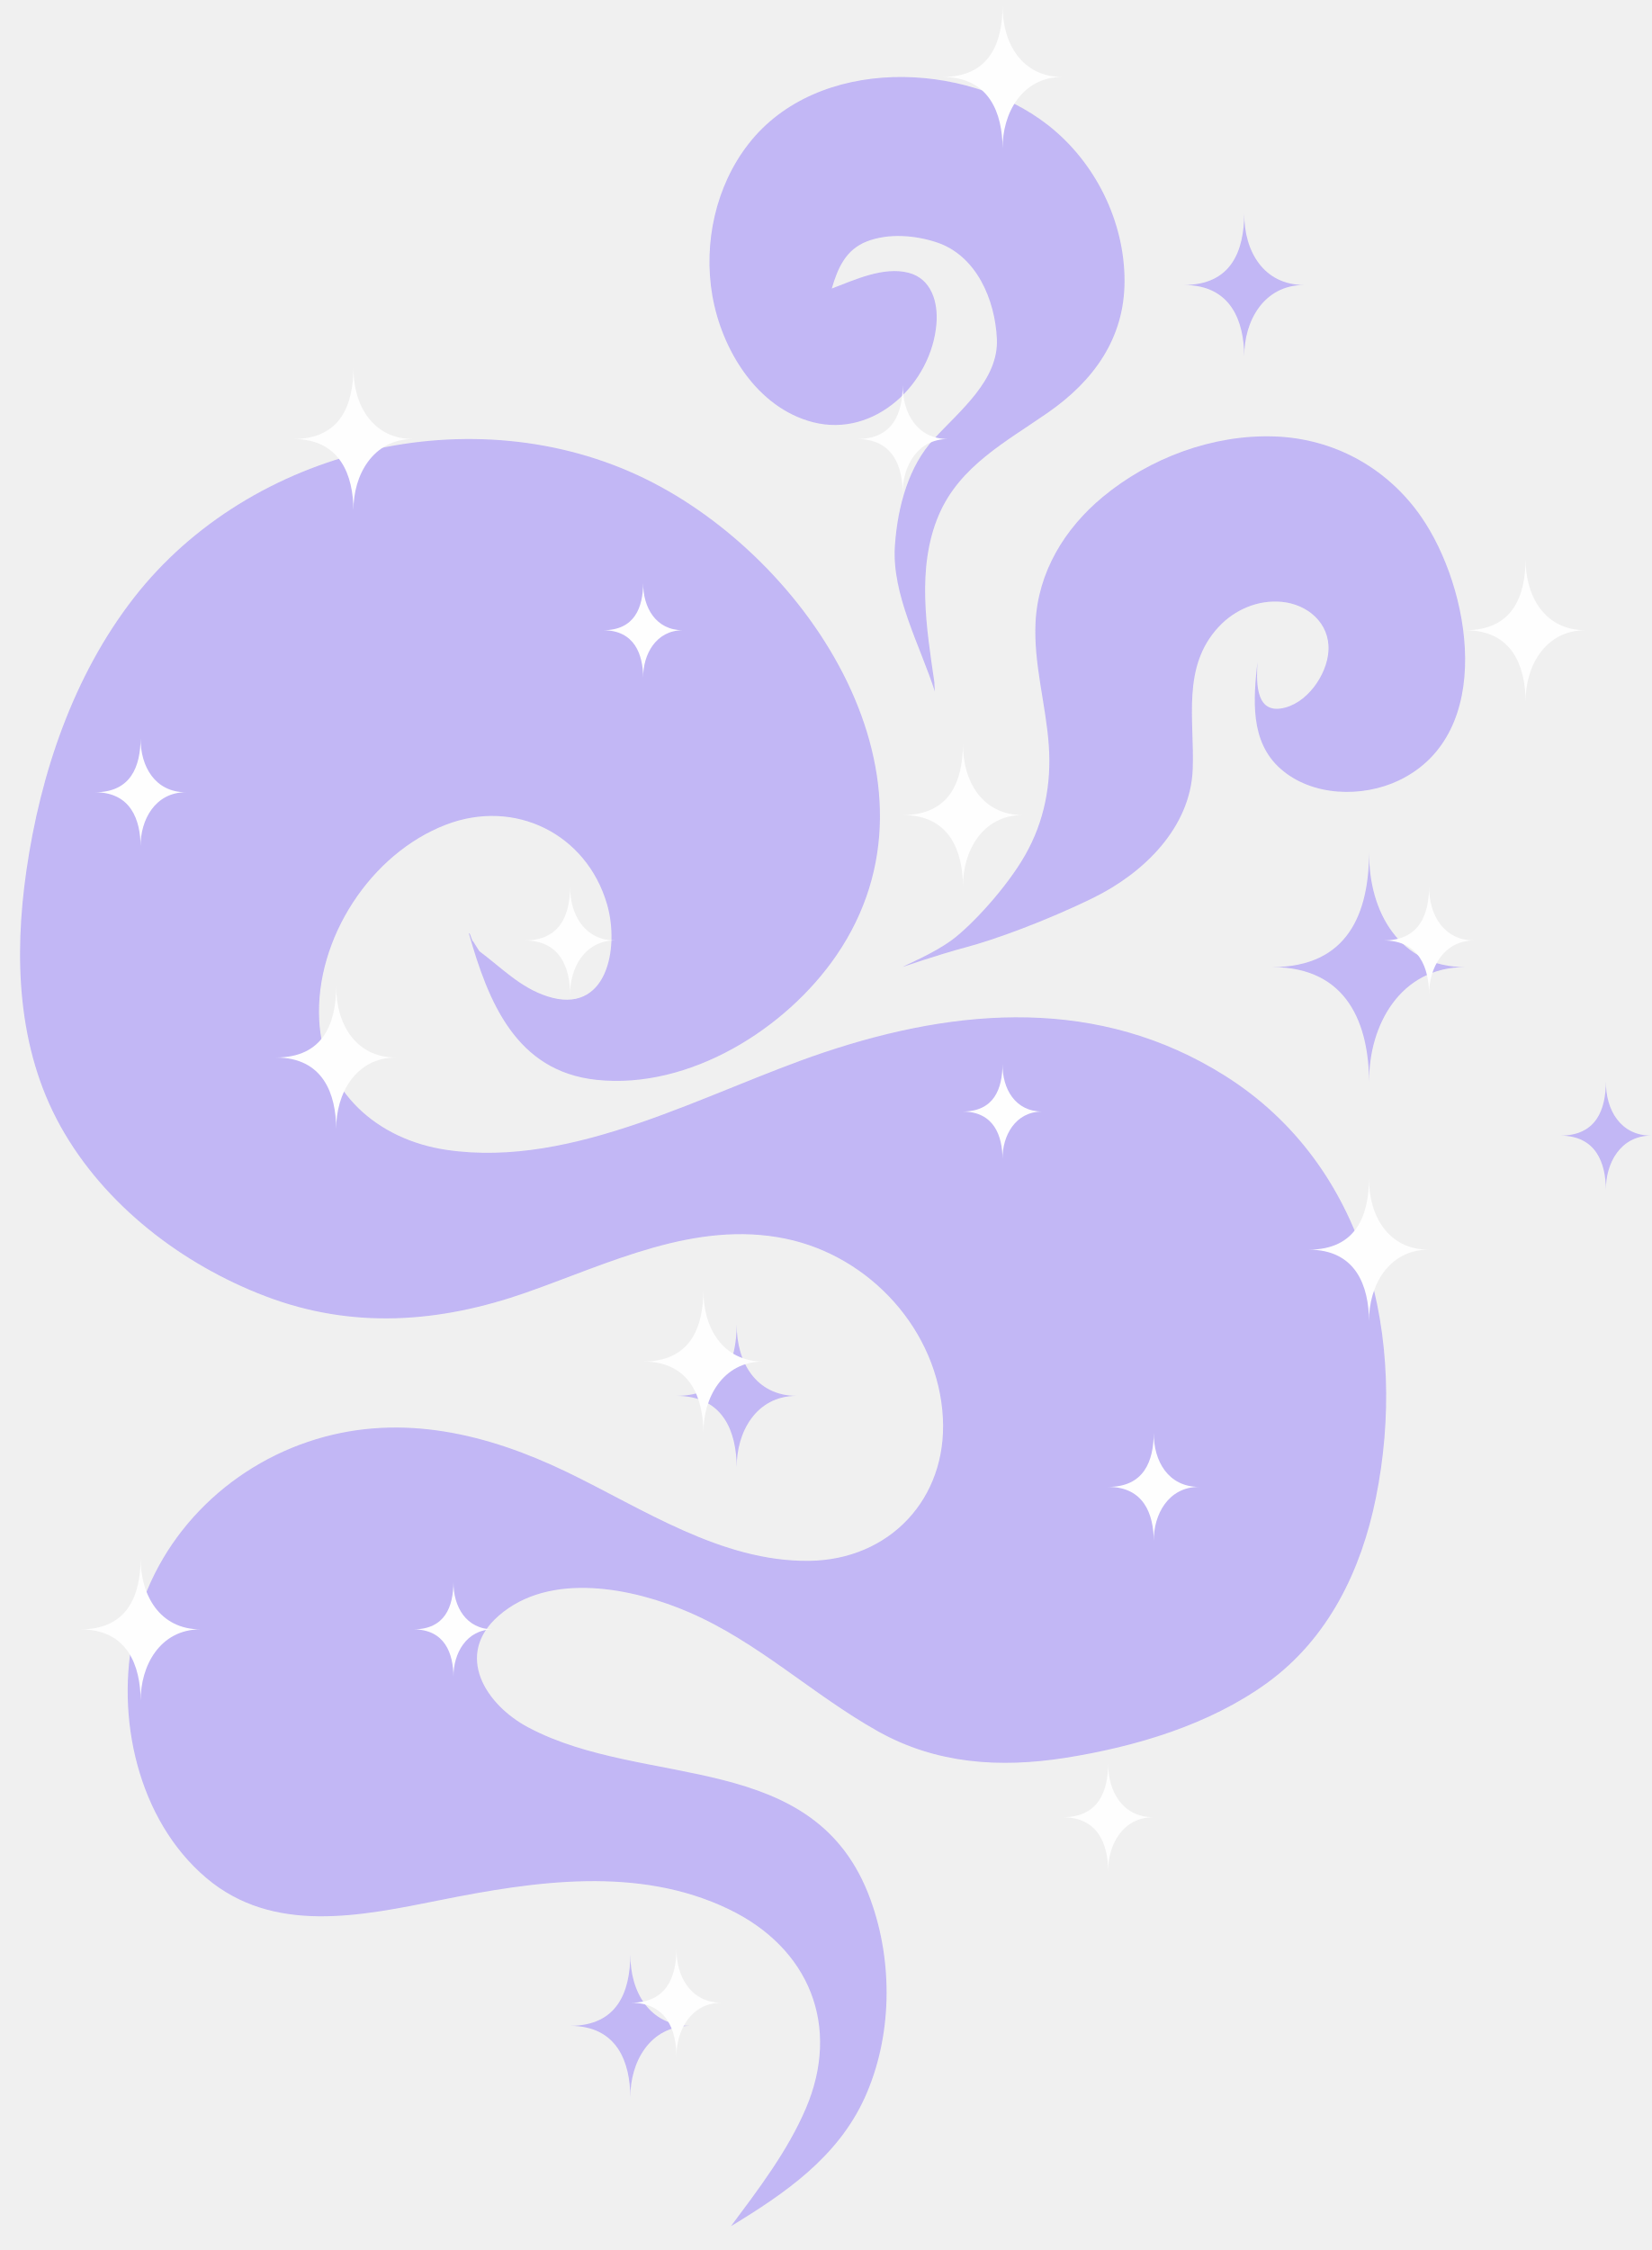
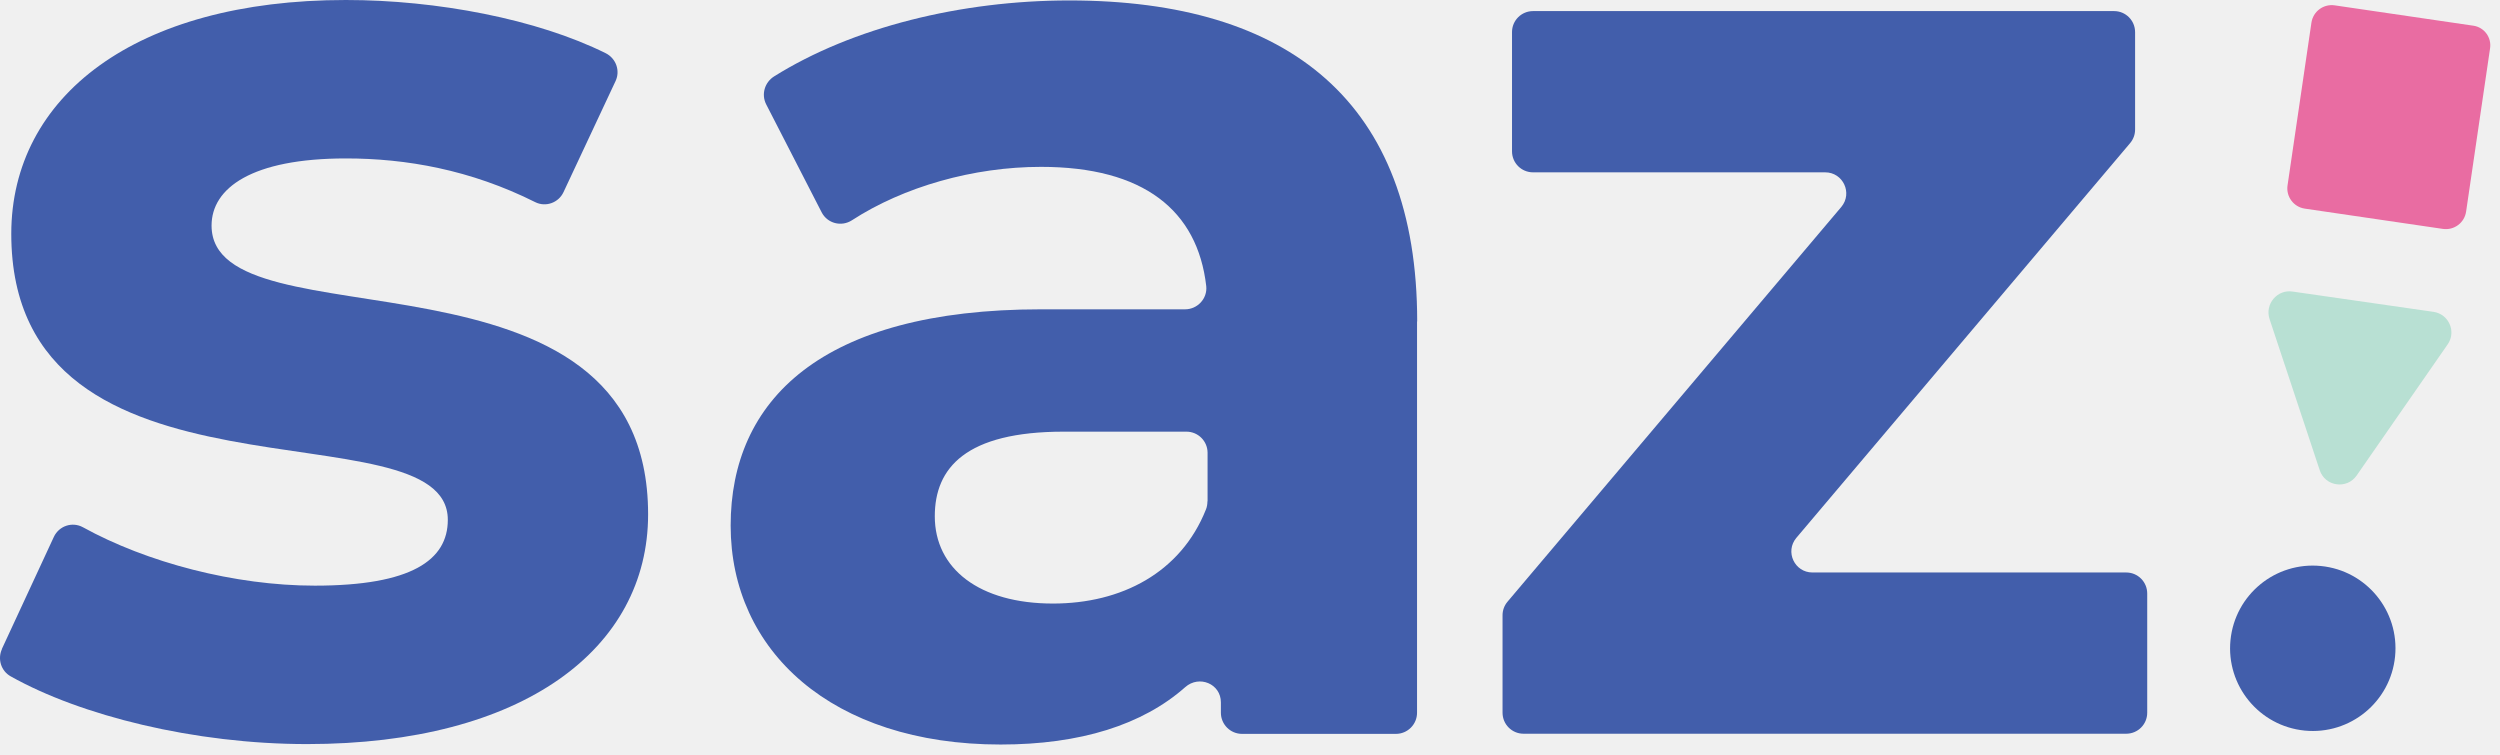
- <svg xmlns="http://www.w3.org/2000/svg" width="69" height="94" viewBox="0 0 69 94" fill="none">
-   <g opacity="0.9" clip-path="url(#clip0_323_649)">
-     <path d="M19.782 39.331C19.712 39.347 19.666 38.972 19.592 38.989C20.403 41.851 21.559 44.759 24.934 45.114C28.802 45.522 32.853 42.989 34.961 39.9C39.918 32.637 33.847 23.369 26.963 20.003C19.799 16.501 10.472 18.712 5.597 24.973C3.063 28.227 1.688 32.327 1.104 36.369C0.582 39.974 0.719 43.794 2.524 47.044C4.351 50.335 7.606 52.827 11.097 54.155C14.734 55.541 18.366 55.268 21.981 54.002C25.456 52.785 29.047 50.966 32.832 51.75C36.377 52.484 39.206 55.598 39.401 59.232C39.583 62.602 37.185 65.175 33.797 65.209C30.132 65.246 26.86 63.027 23.683 61.496C20.387 59.908 16.821 59.034 13.222 60.123C9.461 61.261 6.479 64.289 5.61 68.137C4.81 71.692 5.746 76.023 8.621 78.457C11.429 80.832 15.09 80.041 18.378 79.385C22.333 78.593 26.674 77.937 30.459 79.764C33.826 81.385 35.147 84.652 33.673 88.092C32.907 89.878 31.701 91.453 30.546 93.004C32.807 91.631 34.994 90.133 36.129 87.65C37.288 85.106 37.33 81.979 36.377 79.364C34.079 73.029 26.976 74.765 22.081 72.171C20.283 71.218 18.974 69.135 20.834 67.506C22.975 65.629 26.458 66.343 28.806 67.362C31.697 68.611 33.967 70.806 36.692 72.332C39.131 73.697 41.778 73.866 44.503 73.441C47.431 72.979 50.52 72.068 52.947 70.311C55.507 68.455 56.882 65.609 57.495 62.577C58.828 55.982 57.155 48.694 51.179 44.936C45.936 41.641 40.088 42.074 34.435 43.967C29.506 45.617 24.019 48.834 18.647 48.038C15.765 47.609 13.483 45.608 13.338 42.602C13.172 39.232 15.475 35.664 18.639 34.452C21.513 33.35 24.512 34.831 25.369 37.784C25.899 39.62 25.357 42.433 22.867 41.624C21.737 41.257 20.971 40.44 20.031 39.739L19.782 39.347V39.331Z" fill="#BCB0F5" />
-     <path d="M37.715 40.403C37.806 40.325 38.966 39.867 39.782 39.269C40.593 38.671 42.059 37.095 42.838 35.726C43.641 34.324 43.94 32.756 43.828 31.152C43.708 29.432 43.19 27.745 43.273 26.009C43.376 23.909 44.478 22.094 46.077 20.766C48.044 19.133 50.678 18.147 53.25 18.234C55.739 18.316 57.967 19.545 59.383 21.583C61.462 24.577 62.523 30.661 58.456 32.604C56.927 33.334 54.819 33.276 53.511 32.117C52.218 30.974 52.38 29.197 52.546 27.65C52.513 28.355 52.417 29.754 53.511 29.601C54.587 29.453 55.465 28.195 55.515 27.176C55.573 26.029 54.637 25.241 53.552 25.142C52.571 25.052 51.597 25.468 50.931 26.182C49.365 27.86 49.92 30.075 49.841 32.129C49.75 34.584 47.787 36.477 45.687 37.508C43.703 38.481 41.533 39.265 40.395 39.566C39.255 39.867 37.715 40.399 37.715 40.399V40.403Z" fill="#BCB0F5" />
-     <path d="M39.048 28.524C38.717 26.244 38.291 23.724 39.227 21.521C40.1 19.471 42.039 18.456 43.782 17.244C45.696 15.916 46.992 14.138 46.992 11.737C46.992 9.238 45.762 6.763 43.791 5.225C40.324 2.519 34.153 2.329 31.283 6.008C29.904 7.774 29.39 10.154 29.767 12.344C30.157 14.6 31.623 17.038 33.979 17.64C36.559 18.3 38.924 16.023 39.131 13.532C39.206 12.641 38.932 11.643 37.963 11.395C36.916 11.127 35.715 11.692 34.758 12.055C35.006 11.201 35.342 10.426 36.228 10.084C37.127 9.737 38.241 9.824 39.144 10.125C40.804 10.677 41.583 12.517 41.658 14.159C41.736 15.874 40.117 17.153 39.02 18.345C37.992 19.459 37.512 21.117 37.396 22.8C37.255 24.833 38.46 26.99 39.065 28.887L39.044 28.524H39.048Z" fill="#BCB0F5" />
-     <path d="M57.213 35.623C57.197 38.11 56.36 40.403 53.163 40.403C56.36 40.403 57.193 42.861 57.213 45.184C57.197 42.861 58.493 40.403 61.226 40.403C58.493 40.403 57.197 38.11 57.213 35.623Z" fill="#BCB0F5" />
-     <path d="M30.786 55.334C30.774 56.885 30.256 58.316 28.26 58.316C30.252 58.316 30.774 59.851 30.786 61.298C30.774 59.851 31.585 58.316 33.288 58.316C31.581 58.316 30.774 56.885 30.786 55.334Z" fill="#BCB0F5" />
-     <path d="M51.995 8.924C51.983 10.475 51.465 11.906 49.469 11.906C51.461 11.906 51.983 13.441 51.995 14.889C51.983 13.441 52.794 11.906 54.496 11.906C52.79 11.906 51.983 10.475 51.995 8.924Z" fill="#BCB0F5" />
-     <path d="M26.342 81.653C26.33 83.204 25.812 84.635 23.816 84.635C25.808 84.635 26.33 86.17 26.342 87.617C26.33 86.17 27.142 84.635 28.844 84.635C27.137 84.635 26.33 83.204 26.342 81.653Z" fill="#BCB0F5" />
-     <path d="M14.05 41.199C14.038 42.75 13.52 44.181 11.524 44.181C13.516 44.181 14.038 45.716 14.05 47.163C14.038 45.716 14.85 44.181 16.552 44.181C14.845 44.181 14.038 42.75 14.05 41.199Z" fill="white" />
-     <path d="M23.824 37.033C23.816 38.209 23.422 39.29 21.915 39.29C23.422 39.29 23.816 40.449 23.824 41.546C23.816 40.449 24.429 39.29 25.717 39.29C24.429 39.29 23.816 38.209 23.824 37.033Z" fill="white" />
-     <path d="M26.877 24.35C26.868 25.381 26.524 26.33 25.199 26.33C26.524 26.33 26.868 27.349 26.877 28.31C26.868 27.349 27.407 26.33 28.537 26.33C27.407 26.33 26.868 25.381 26.877 24.35Z" fill="white" />
-     <path d="M41.894 44.458C41.885 45.489 41.542 46.438 40.216 46.438C41.542 46.438 41.885 47.456 41.894 48.417C41.885 47.456 42.424 46.438 43.554 46.438C42.424 46.438 41.885 45.489 41.894 44.458Z" fill="white" />
-     <path d="M18.95 66.091C18.941 67.122 18.598 68.071 17.272 68.071C18.598 68.071 18.941 69.09 18.95 70.051C18.941 69.09 19.48 68.071 20.61 68.071C19.48 68.071 18.941 67.122 18.95 66.091Z" fill="white" />
-     <path d="M48.214 59.863C48.205 61.039 47.812 62.119 46.304 62.119C47.812 62.119 48.205 63.278 48.214 64.375C48.205 63.278 48.818 62.119 50.106 62.119C48.818 62.119 48.205 61.039 48.214 59.863Z" fill="white" />
-     <path d="M5.875 30.843C5.867 32.018 5.473 33.099 3.966 33.099C5.473 33.099 5.867 34.258 5.875 35.355C5.867 34.258 6.479 33.099 7.768 33.099C6.479 33.099 5.867 32.018 5.875 30.843Z" fill="white" />
-     <path d="M67.107 45.188C67.099 46.363 66.706 47.444 65.198 47.444C66.706 47.444 67.099 48.603 67.107 49.7C67.099 48.603 67.712 47.444 69 47.444C67.712 47.444 67.099 46.363 67.107 45.188Z" fill="#BCB0F5" />
-     <path d="M37.723 16.085C37.715 17.26 37.322 18.341 35.814 18.341C37.322 18.341 37.715 19.5 37.723 20.597C37.715 19.5 38.328 18.341 39.616 18.341C38.328 18.341 37.715 17.26 37.723 16.085Z" fill="white" />
-     <path d="M46.309 73.664C46.3 74.839 45.907 75.92 44.399 75.92C45.907 75.92 46.3 77.079 46.309 78.176C46.3 77.079 46.913 75.92 48.201 75.92C46.913 75.92 46.3 74.839 46.309 73.664Z" fill="white" />
-     <path d="M59.719 37.033C59.711 38.209 59.317 39.29 57.81 39.29C59.317 39.29 59.711 40.449 59.719 41.546C59.711 40.449 60.324 39.29 61.611 39.29C60.324 39.29 59.711 38.209 59.719 37.033Z" fill="white" />
-     <path d="M28.268 81.414C28.26 82.585 27.866 83.67 26.359 83.67C27.866 83.67 28.26 84.829 28.268 85.926C28.26 84.829 28.873 83.67 30.161 83.67C28.873 83.67 28.26 82.585 28.268 81.414Z" fill="white" />
-     <path d="M29.395 53.899C29.382 55.45 28.864 56.881 26.868 56.881C28.86 56.881 29.382 58.415 29.395 59.863C29.382 58.415 30.194 56.881 31.896 56.881C30.19 56.881 29.382 55.45 29.395 53.899Z" fill="white" />
-     <path d="M57.209 49.226C57.197 50.777 56.679 52.208 54.683 52.208C56.675 52.208 57.197 53.742 57.209 55.19C57.197 53.742 58.008 52.208 59.711 52.208C58.004 52.208 57.197 50.777 57.209 49.226Z" fill="white" />
-     <path d="M14.771 15.359C14.758 16.91 14.241 18.341 12.245 18.341C14.237 18.341 14.758 19.875 14.771 21.323C14.758 19.875 15.57 18.341 17.272 18.341C15.566 18.341 14.758 16.91 14.771 15.359Z" fill="white" />
-     <path d="M41.898 0.234C41.885 1.785 41.368 3.216 39.371 3.216C41.364 3.216 41.885 4.75 41.898 6.198C41.885 4.75 42.697 3.216 44.399 3.216C42.693 3.216 41.885 1.785 41.898 0.234Z" fill="white" />
-     <path d="M5.879 65.089C5.867 66.64 5.349 68.071 3.353 68.071C5.345 68.071 5.867 69.605 5.879 71.053C5.867 69.605 6.678 68.071 8.38 68.071C6.674 68.071 5.867 66.64 5.879 65.089Z" fill="white" />
-     <path d="M40.241 31.069C40.229 32.62 39.711 34.051 37.715 34.051C39.707 34.051 40.229 35.586 40.241 37.033C40.229 35.586 41.041 34.051 42.743 34.051C41.036 34.051 40.229 32.62 40.241 31.069Z" fill="white" />
-     <path d="M63.753 23.348C63.74 24.899 63.223 26.33 61.226 26.33C63.218 26.33 63.74 27.864 63.753 29.312C63.74 27.864 64.552 26.33 66.254 26.33C64.548 26.33 63.74 24.899 63.753 23.348Z" fill="white" />
-   </g>
-   <defs>
-     <clipPath id="clip0_323_649">
-       <rect width="69" height="94" fill="white" />
-     </clipPath>
-   </defs>
+ <svg xmlns="http://www.w3.org/2000/svg" width="169" height="51" viewBox="0 0 169 51" fill="none">
+   <path d="M0.122 43.88L3.642 36.29C3.992 35.55 4.882 35.25 5.602 35.64C9.912 38.02 15.862 39.59 21.282 39.59C27.822 39.59 30.272 37.86 30.272 35.14C30.272 27.15 0.762 35.32 0.762 15.8C0.772 6.54 9.122 0 23.382 0C29.532 0 36.302 1.29 40.952 3.6C41.642 3.95 41.942 4.78 41.612 5.48L38.092 12.99C37.762 13.7 36.902 14.02 36.192 13.67C31.802 11.47 27.442 10.71 23.382 10.71C17.022 10.71 14.302 12.71 14.302 15.25C14.302 23.6 43.812 15.52 43.812 34.77C43.812 43.85 35.372 50.3 20.752 50.3C13.132 50.3 5.432 48.37 0.722 45.72C0.072 45.36 -0.178 44.55 0.132 43.88H0.122Z" fill="#425EAB" />
+   <path d="M95.792 21.73V48.18C95.792 48.97 95.152 49.61 94.362 49.61H83.962C83.172 49.61 82.532 48.97 82.532 48.18V47.48C82.532 46.22 81.062 45.62 80.122 46.45C77.242 49 73.032 50.33 67.642 50.33C56.202 50.33 49.392 43.97 49.392 35.53C49.392 27.09 55.472 20.91 70.362 20.91H80.112C80.952 20.91 81.632 20.18 81.542 19.34C80.952 14.22 77.312 11.28 70.372 11.28C65.792 11.28 61.072 12.63 57.592 14.89C56.882 15.35 55.932 15.11 55.542 14.35L51.792 7.05C51.452 6.38 51.692 5.57 52.322 5.17C57.632 1.84 64.992 0.03 72.282 0.03C87.172 0.03 95.802 6.93 95.802 21.73H95.792ZM81.632 33.89V30.61C81.632 29.82 80.992 29.18 80.202 29.18H71.912C65.282 29.18 63.192 31.63 63.192 34.9C63.192 38.44 66.192 40.8 71.182 40.8C75.812 40.8 79.822 38.71 81.522 34.44C81.592 34.27 81.622 34.08 81.622 33.89H81.632Z" fill="#425EAB" />
+   <path d="M145.152 40.13V48.18C145.152 48.97 144.512 49.6 143.732 49.6H102.992C102.202 49.6 101.572 48.96 101.572 48.18V41.59C101.572 41.25 101.692 40.93 101.912 40.67L124.472 13.99C125.252 13.06 124.592 11.65 123.382 11.65H103.632C102.842 11.65 102.212 11.01 102.212 10.23V2.17C102.212 1.38 102.852 0.75 103.632 0.75H142.912C143.702 0.75 144.332 1.39 144.332 2.17V8.76C144.332 9.1 144.212 9.42 143.992 9.68L121.432 36.36C120.652 37.29 121.312 38.7 122.522 38.7H143.732C144.522 38.7 145.152 39.34 145.152 40.12V40.13Z" fill="#425EAB" />
+   <path d="M161.907 44.377C162.212 41.304 159.969 38.567 156.896 38.262C153.824 37.957 151.086 40.2 150.781 43.272C150.476 46.344 152.72 49.082 155.792 49.387C158.864 49.692 161.602 47.449 161.907 44.377Z" fill="#425EAB" />
+   <path d="M156.812 31.78L153.422 21.57C153.092 20.56 153.932 19.55 154.982 19.71L164.502 21.08C165.542 21.23 166.062 22.42 165.462 23.28L159.312 32.14C158.652 33.1 157.172 32.89 156.812 31.78Z" fill="#B8E0D3" />
+   <path d="M154.637 12.537L156.252 1.535C156.364 0.773 157.067 0.25 157.829 0.362L167.199 1.737C167.931 1.844 168.437 2.525 168.33 3.257L166.708 14.309C166.597 15.061 165.894 15.584 165.142 15.474L155.802 14.103C155.05 13.993 154.527 13.289 154.637 12.537Z" fill="#E96CA2" />
</svg>
